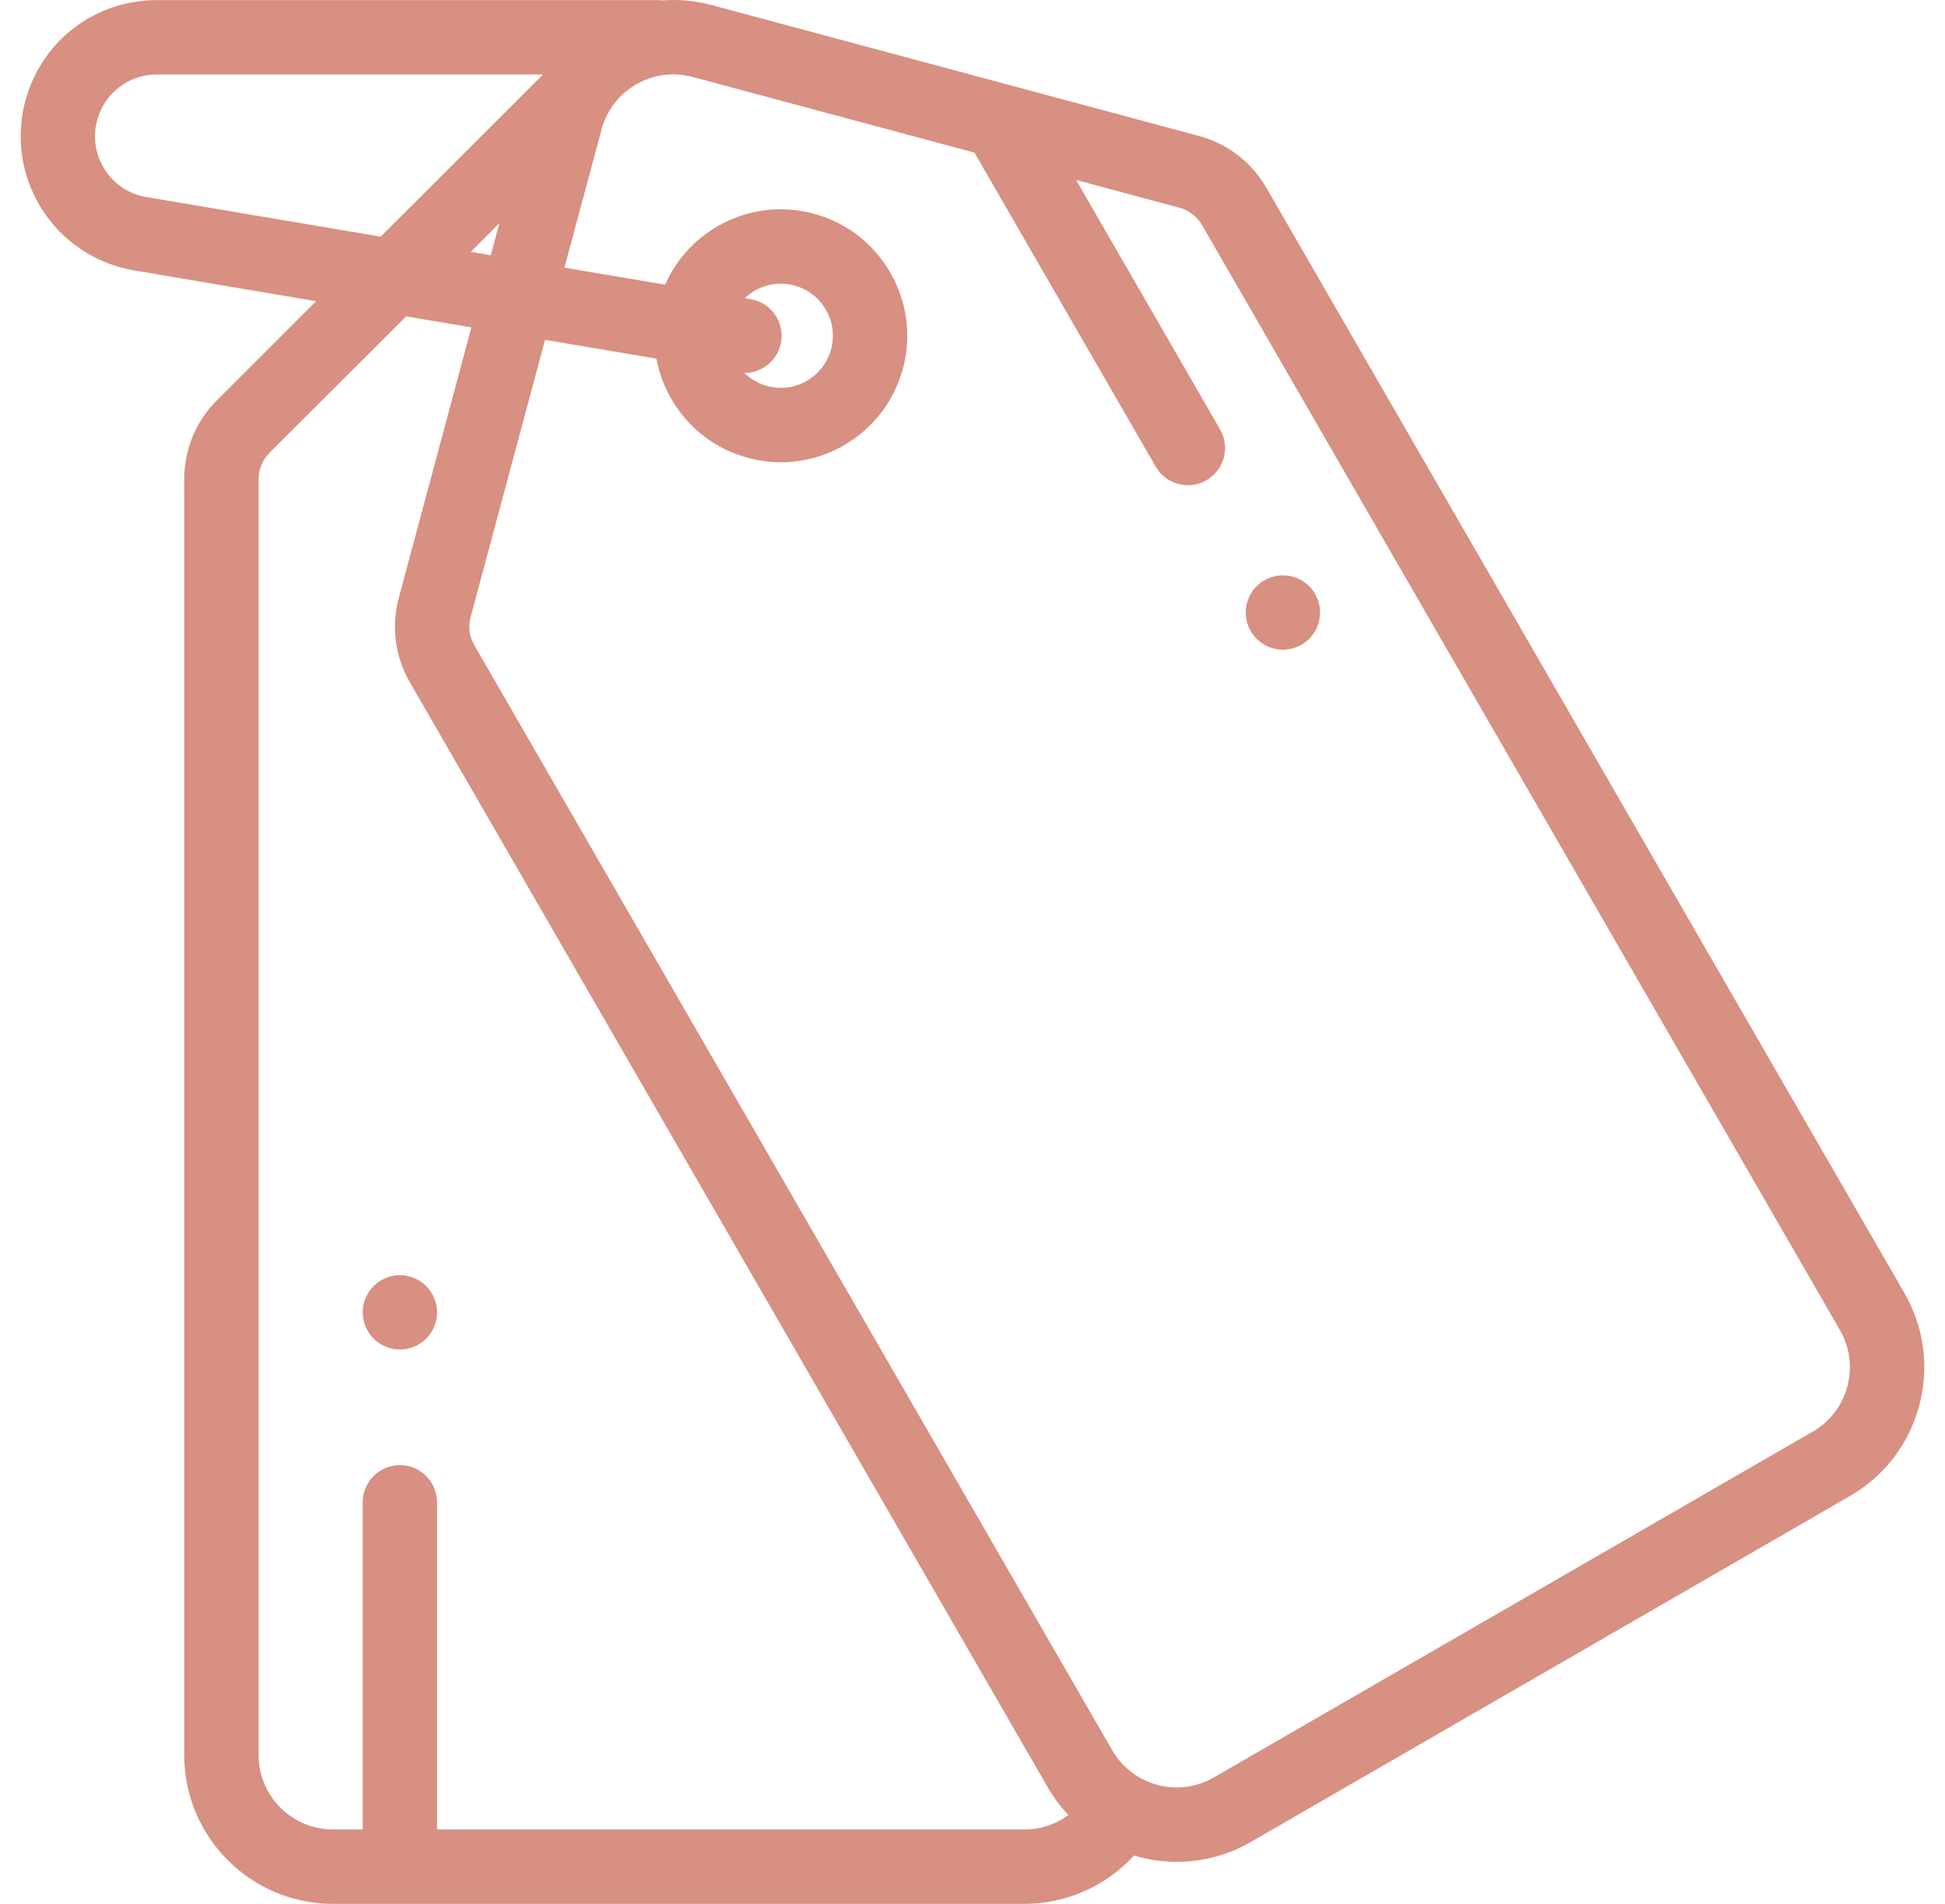
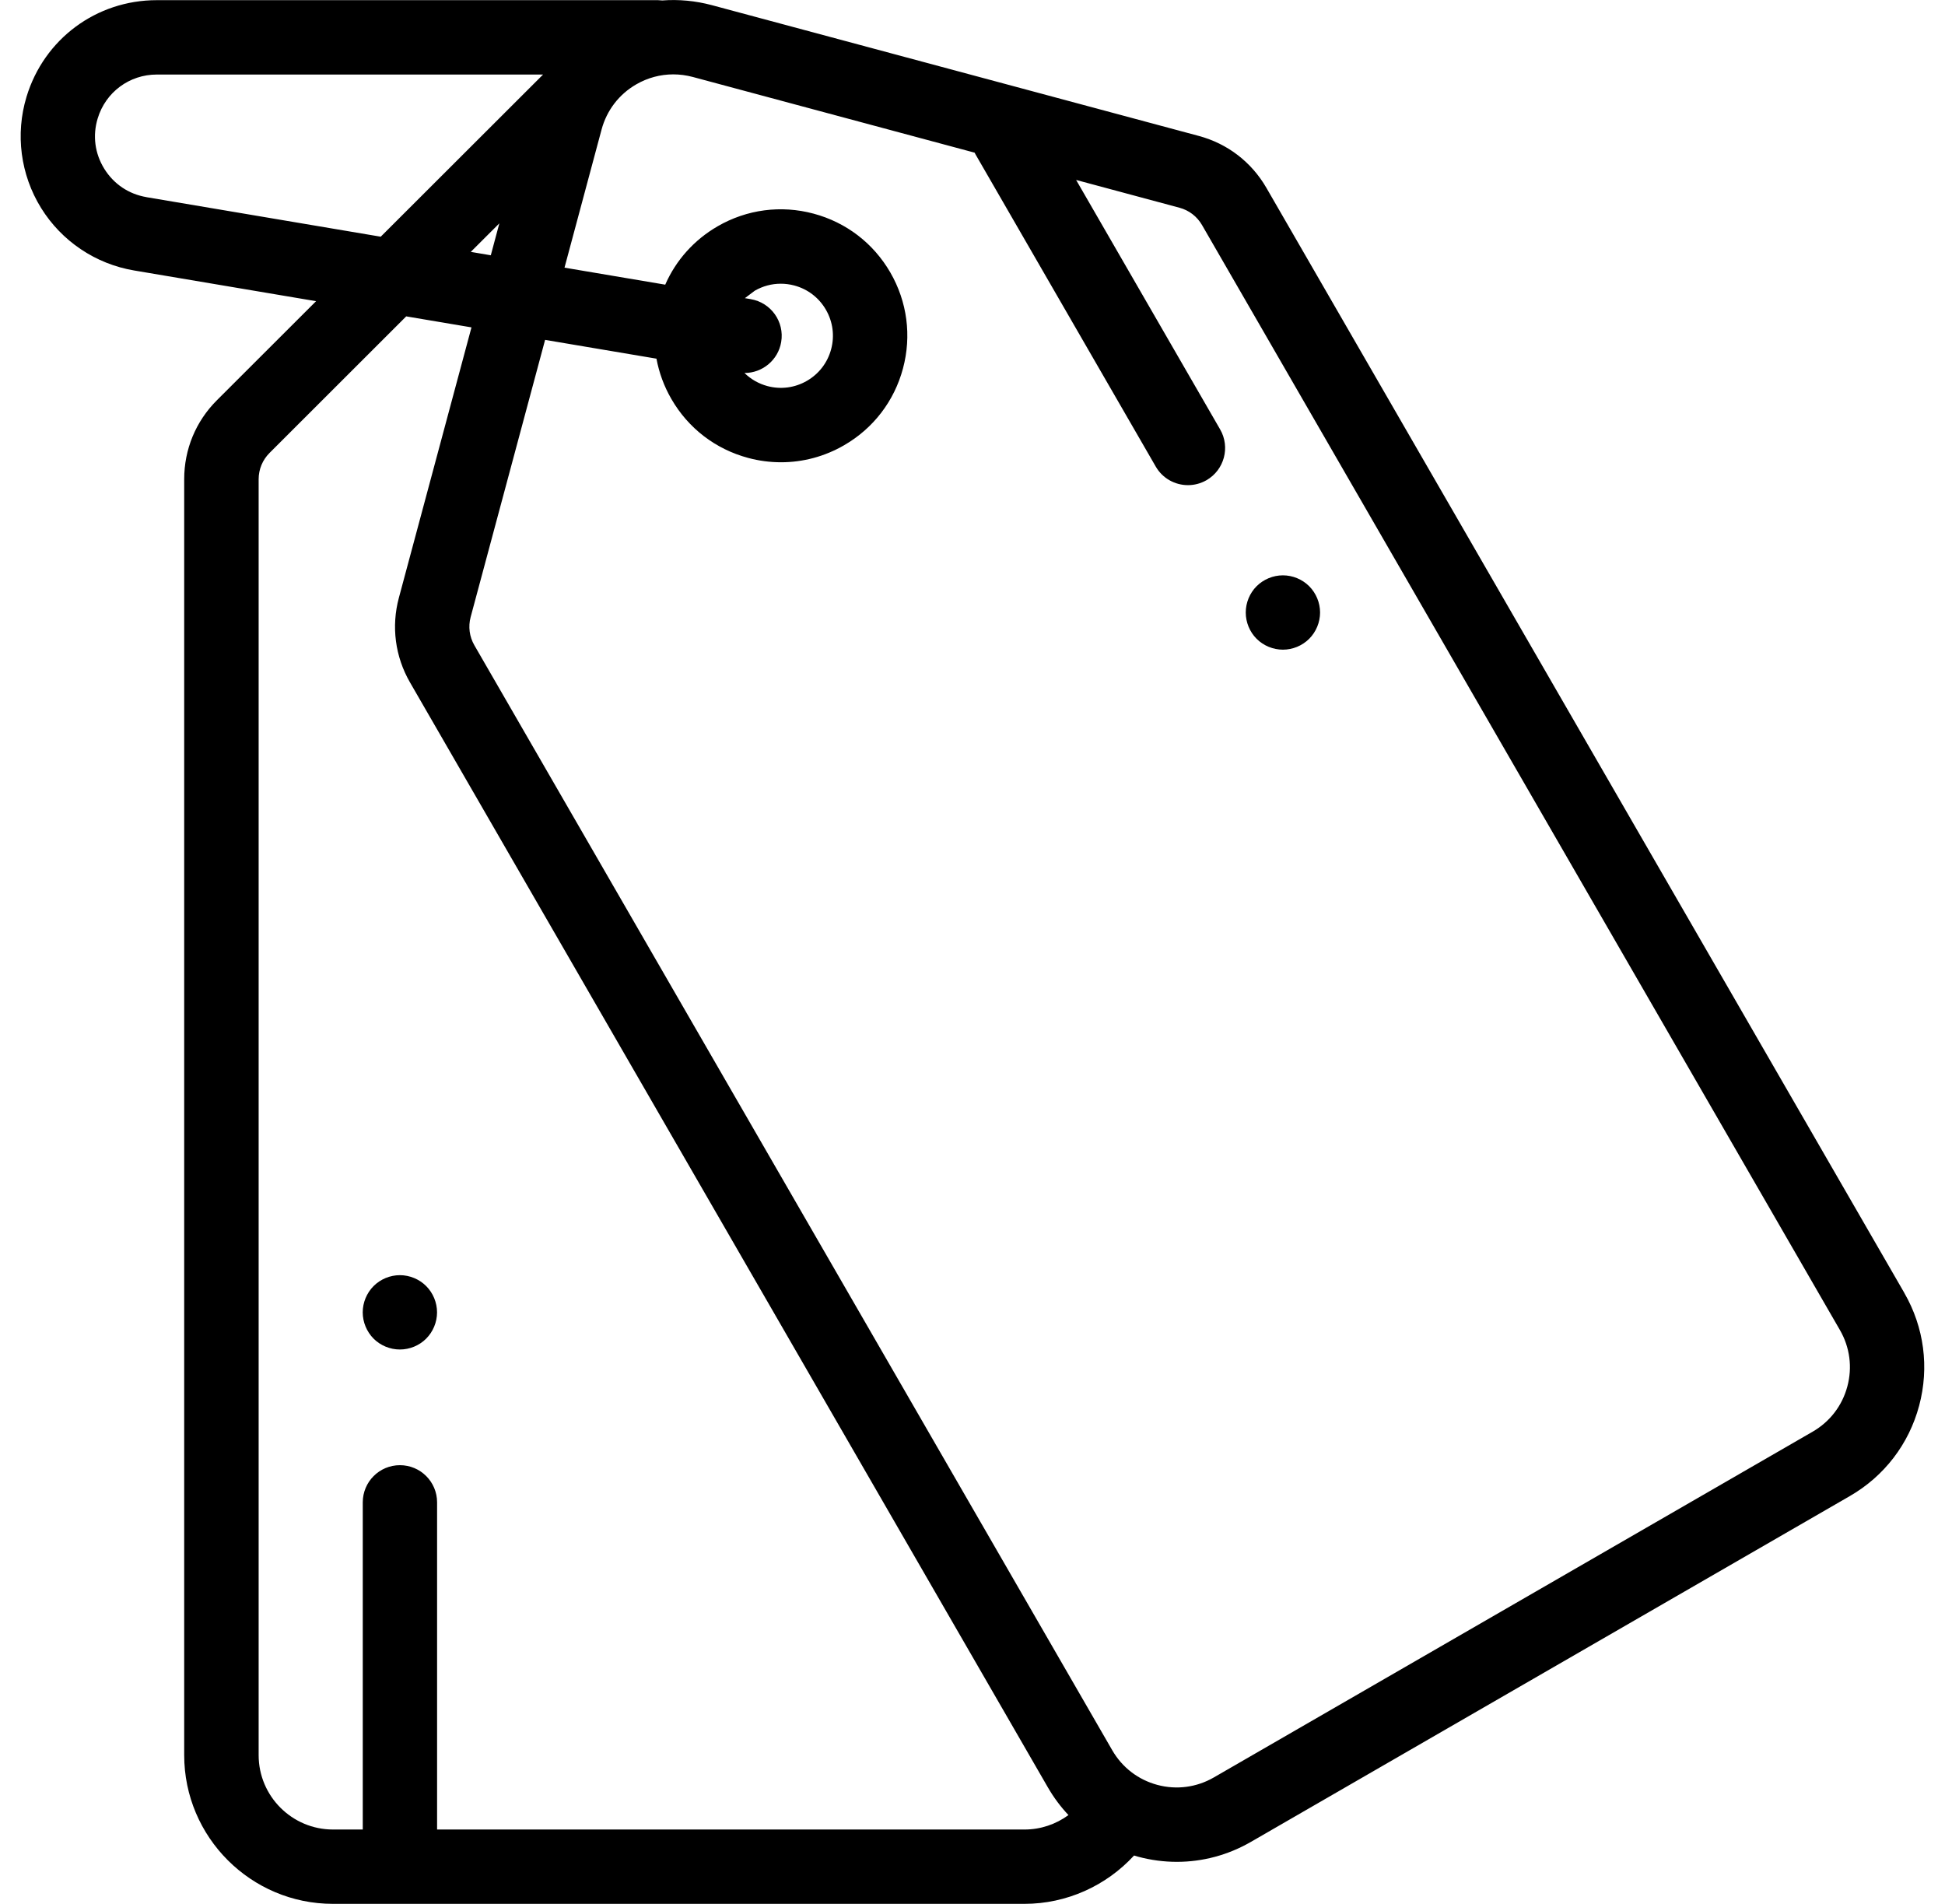
- <svg xmlns="http://www.w3.org/2000/svg" width="47" height="46" viewBox="0 0 47 46" fill="none">
-   <path d="M46.017 31.238L30.602 4.538C30.242 3.916 29.662 3.47 28.967 3.283L17.203 0.124C16.807 0.018 16.402 -0.02 16.005 0.01C15.97 0.006 15.935 0.003 15.899 0.003H3.789C2.329 0.003 1.065 0.941 0.641 2.337C0.367 3.241 0.495 4.22 0.993 5.023C1.49 5.826 2.31 6.377 3.241 6.534L7.64 7.277L5.243 9.671C4.733 10.18 4.452 10.857 4.452 11.578V42.406C4.452 44.388 6.064 46 8.046 46H24.757C25.773 46 26.731 45.565 27.404 44.832C27.437 44.842 27.469 44.852 27.503 44.861C27.812 44.944 28.126 44.985 28.439 44.985C29.061 44.985 29.676 44.822 30.23 44.502L44.702 36.147C45.533 35.667 46.127 34.892 46.376 33.965C46.624 33.037 46.497 32.069 46.017 31.238ZM3.54 4.762C3.112 4.69 2.749 4.447 2.52 4.077C2.291 3.707 2.235 3.275 2.361 2.859C2.553 2.225 3.127 1.8 3.789 1.8H13.123L9.2 5.718L3.54 4.762ZM12.067 5.394L11.86 6.167L11.375 6.085L12.067 5.394ZM24.757 44.203H10.561V36.298C10.561 35.802 10.159 35.4 9.663 35.4C9.167 35.4 8.765 35.802 8.765 36.298V44.203H8.046C7.055 44.203 6.249 43.397 6.249 42.406V11.578C6.249 11.338 6.343 11.112 6.512 10.942L9.815 7.644L11.391 7.91L9.637 14.442C9.45 15.138 9.546 15.865 9.906 16.488L25.32 43.187C25.461 43.431 25.628 43.654 25.817 43.855C25.514 44.077 25.144 44.203 24.757 44.203ZM44.64 33.5C44.516 33.963 44.219 34.351 43.803 34.591L29.331 42.946C28.915 43.186 28.431 43.25 27.968 43.126C27.504 43.001 27.116 42.704 26.876 42.288L11.462 15.59C11.342 15.382 11.31 15.14 11.373 14.908L13.171 8.211L15.862 8.665C15.925 9.004 16.045 9.333 16.223 9.64C16.631 10.347 17.289 10.852 18.077 11.063C18.34 11.134 18.608 11.169 18.873 11.169C19.402 11.169 19.925 11.03 20.395 10.758C21.102 10.35 21.607 9.691 21.819 8.903C22.03 8.115 21.921 7.292 21.513 6.585C21.105 5.879 20.447 5.373 19.659 5.162C18.87 4.951 18.047 5.059 17.341 5.467C16.771 5.796 16.333 6.287 16.073 6.878L13.639 6.467L14.536 3.129C14.66 2.665 14.958 2.278 15.374 2.038C15.65 1.879 15.957 1.797 16.268 1.797C16.425 1.797 16.582 1.818 16.737 1.859L23.551 3.689C23.557 3.701 23.562 3.713 23.569 3.725L27.927 11.274C28.094 11.562 28.396 11.723 28.706 11.723C28.858 11.723 29.013 11.684 29.154 11.602C29.584 11.354 29.732 10.805 29.483 10.375L26.003 4.348L28.501 5.018C28.732 5.081 28.926 5.229 29.046 5.437L44.461 32.136C44.701 32.552 44.764 33.036 44.64 33.5ZM18.139 7.227L18 7.203C18.072 7.135 18.151 7.074 18.239 7.023C18.433 6.911 18.648 6.854 18.866 6.854C18.975 6.854 19.085 6.869 19.193 6.898C19.518 6.985 19.789 7.193 19.957 7.484C20.125 7.775 20.17 8.114 20.083 8.438C19.996 8.763 19.788 9.034 19.497 9.202C19.206 9.37 18.867 9.415 18.542 9.328C18.33 9.271 18.141 9.161 17.988 9.011C17.989 9.011 17.989 9.011 17.99 9.011C18.421 9.011 18.801 8.701 18.875 8.262C18.957 7.773 18.628 7.309 18.139 7.227Z" fill="#D79081" />
-   <path d="M10.298 31.073C10.131 30.906 9.899 30.81 9.663 30.81C9.427 30.81 9.195 30.906 9.028 31.073C8.861 31.24 8.765 31.472 8.765 31.709C8.765 31.944 8.861 32.176 9.028 32.344C9.195 32.511 9.427 32.606 9.663 32.606C9.899 32.606 10.131 32.511 10.298 32.344C10.465 32.176 10.562 31.945 10.562 31.709C10.561 31.472 10.465 31.24 10.298 31.073Z" fill="#D79081" />
-   <path d="M31.636 14.164C31.469 13.997 31.237 13.901 31.001 13.901C30.764 13.901 30.533 13.997 30.365 14.164C30.198 14.331 30.102 14.563 30.102 14.799C30.102 15.037 30.198 15.267 30.365 15.434C30.533 15.602 30.765 15.698 31.001 15.698C31.237 15.698 31.468 15.602 31.636 15.434C31.803 15.267 31.899 15.036 31.899 14.799C31.899 14.563 31.803 14.332 31.636 14.164Z" fill="#D79081" />
+ <svg xmlns="http://www.w3.org/2000/svg" width="100%" height="100%" viewBox="0 0 47 46" fill="none" style="color: inherit;">
+   <path d="M46.017 31.238l-15.415-26.699c-.36-.623-.94-1.069-1.635-1.255l-11.764-3.159c-.397-.106-.801-.144-1.199-.114l-.106-.007h-12.11c-1.459 0-2.724.938-3.147 2.334-.274.904-.146 1.883.351 2.686.497.803 1.317 1.354 2.248 1.511l4.398.742-2.397 2.394c-.51.509-.79 1.186-.79 1.907v30.828c0 1.982 1.612 3.594 3.594 3.594h16.711c1.017 0 1.974-.435 2.648-1.168l.098.029c.31.083.624.124.936.124.623 0 1.237-.163 1.791-.483l14.472-8.355c.831-.48 1.426-1.255 1.674-2.182s.121-1.895-.359-2.727zm-42.477-26.475c-.429-.072-.791-.316-1.02-.685-.229-.37-.286-.802-.159-1.218.192-.633.766-1.059 1.428-1.059h9.334l-3.923 3.918-5.66-.955zm8.527.632l-.207.773-.484-.082.692-.691zm12.69 38.809h-14.195v-7.905c0-.496-.402-.898-.898-.898s-.898.402-.898.898v7.905h-.719c-.991 0-1.797-.806-1.797-1.797v-30.828c0-.24.094-.466.264-.636l3.302-3.299 1.577.266-1.754 6.532c-.187.696-.091 1.423.269 2.047l15.414 26.698c.141.244.308.468.497.668-.303.222-.673.349-1.06.349zm19.883-10.704c-.124.464-.422.851-.837 1.091l-14.472 8.355c-.416.24-.9.304-1.363.18-.464-.124-.851-.422-1.091-.837l-15.414-26.698c-.12-.208-.152-.45-.09-.682l1.799-6.697 2.691.454c.063.339.183.668.361.975.408.707 1.067 1.212 1.855 1.423.263.071.53.105.796.105.529 0 1.052-.139 1.522-.411.707-.408 1.212-1.067 1.423-1.855.211-.788.103-1.611-.305-2.318-.408-.707-1.067-1.212-1.855-1.423-.788-.211-1.611-.103-2.318.305-.569.329-1.008.82-1.267 1.411l-2.434-.411.896-3.338c.125-.464.422-.851.838-1.091.277-.16.584-.241.895-.241.156 0 .314.021.469.062l6.813 1.83.018.036 4.358 7.548c.166.288.468.449.779.449.152 0 .307-.039.448-.12.43-.248.577-.798.329-1.227l-3.48-6.027 2.497.671c.232.062.425.211.545.418l15.415 26.699c.24.416.304.9.179 1.364zm-26.502-26.273l-.138-.023.239-.18c.194-.112.409-.169.627-.169.109 0 .219.014.328.043.325.087.596.295.764.586.168.291.213.63.126.954-.087.325-.295.596-.586.764-.291.168-.63.213-.954.126-.212-.057-.401-.166-.554-.316h.002c.43 0 .811-.31.885-.749.083-.489-.247-.953-.736-1.035zM10.298 31.073c-.167-.167-.399-.263-.635-.263s-.468.096-.635.263c-.167.167-.263.399-.263.636 0 .235.096.467.263.635.167.167.399.262.635.262s.468-.095.635-.262c.167-.168.263-.399.263-.635 0-.237-.096-.469-.263-.636zM31.636 14.164c-.167-.167-.399-.263-.635-.263-.237 0-.468.096-.636.263-.167.167-.262.399-.262.635 0 .237.095.468.262.635.168.168.4.263.636.263s.467-.095.635-.263c.167-.167.263-.399.263-.635s-.096-.467-.263-.635z" fill="currentColor" />
</svg>
